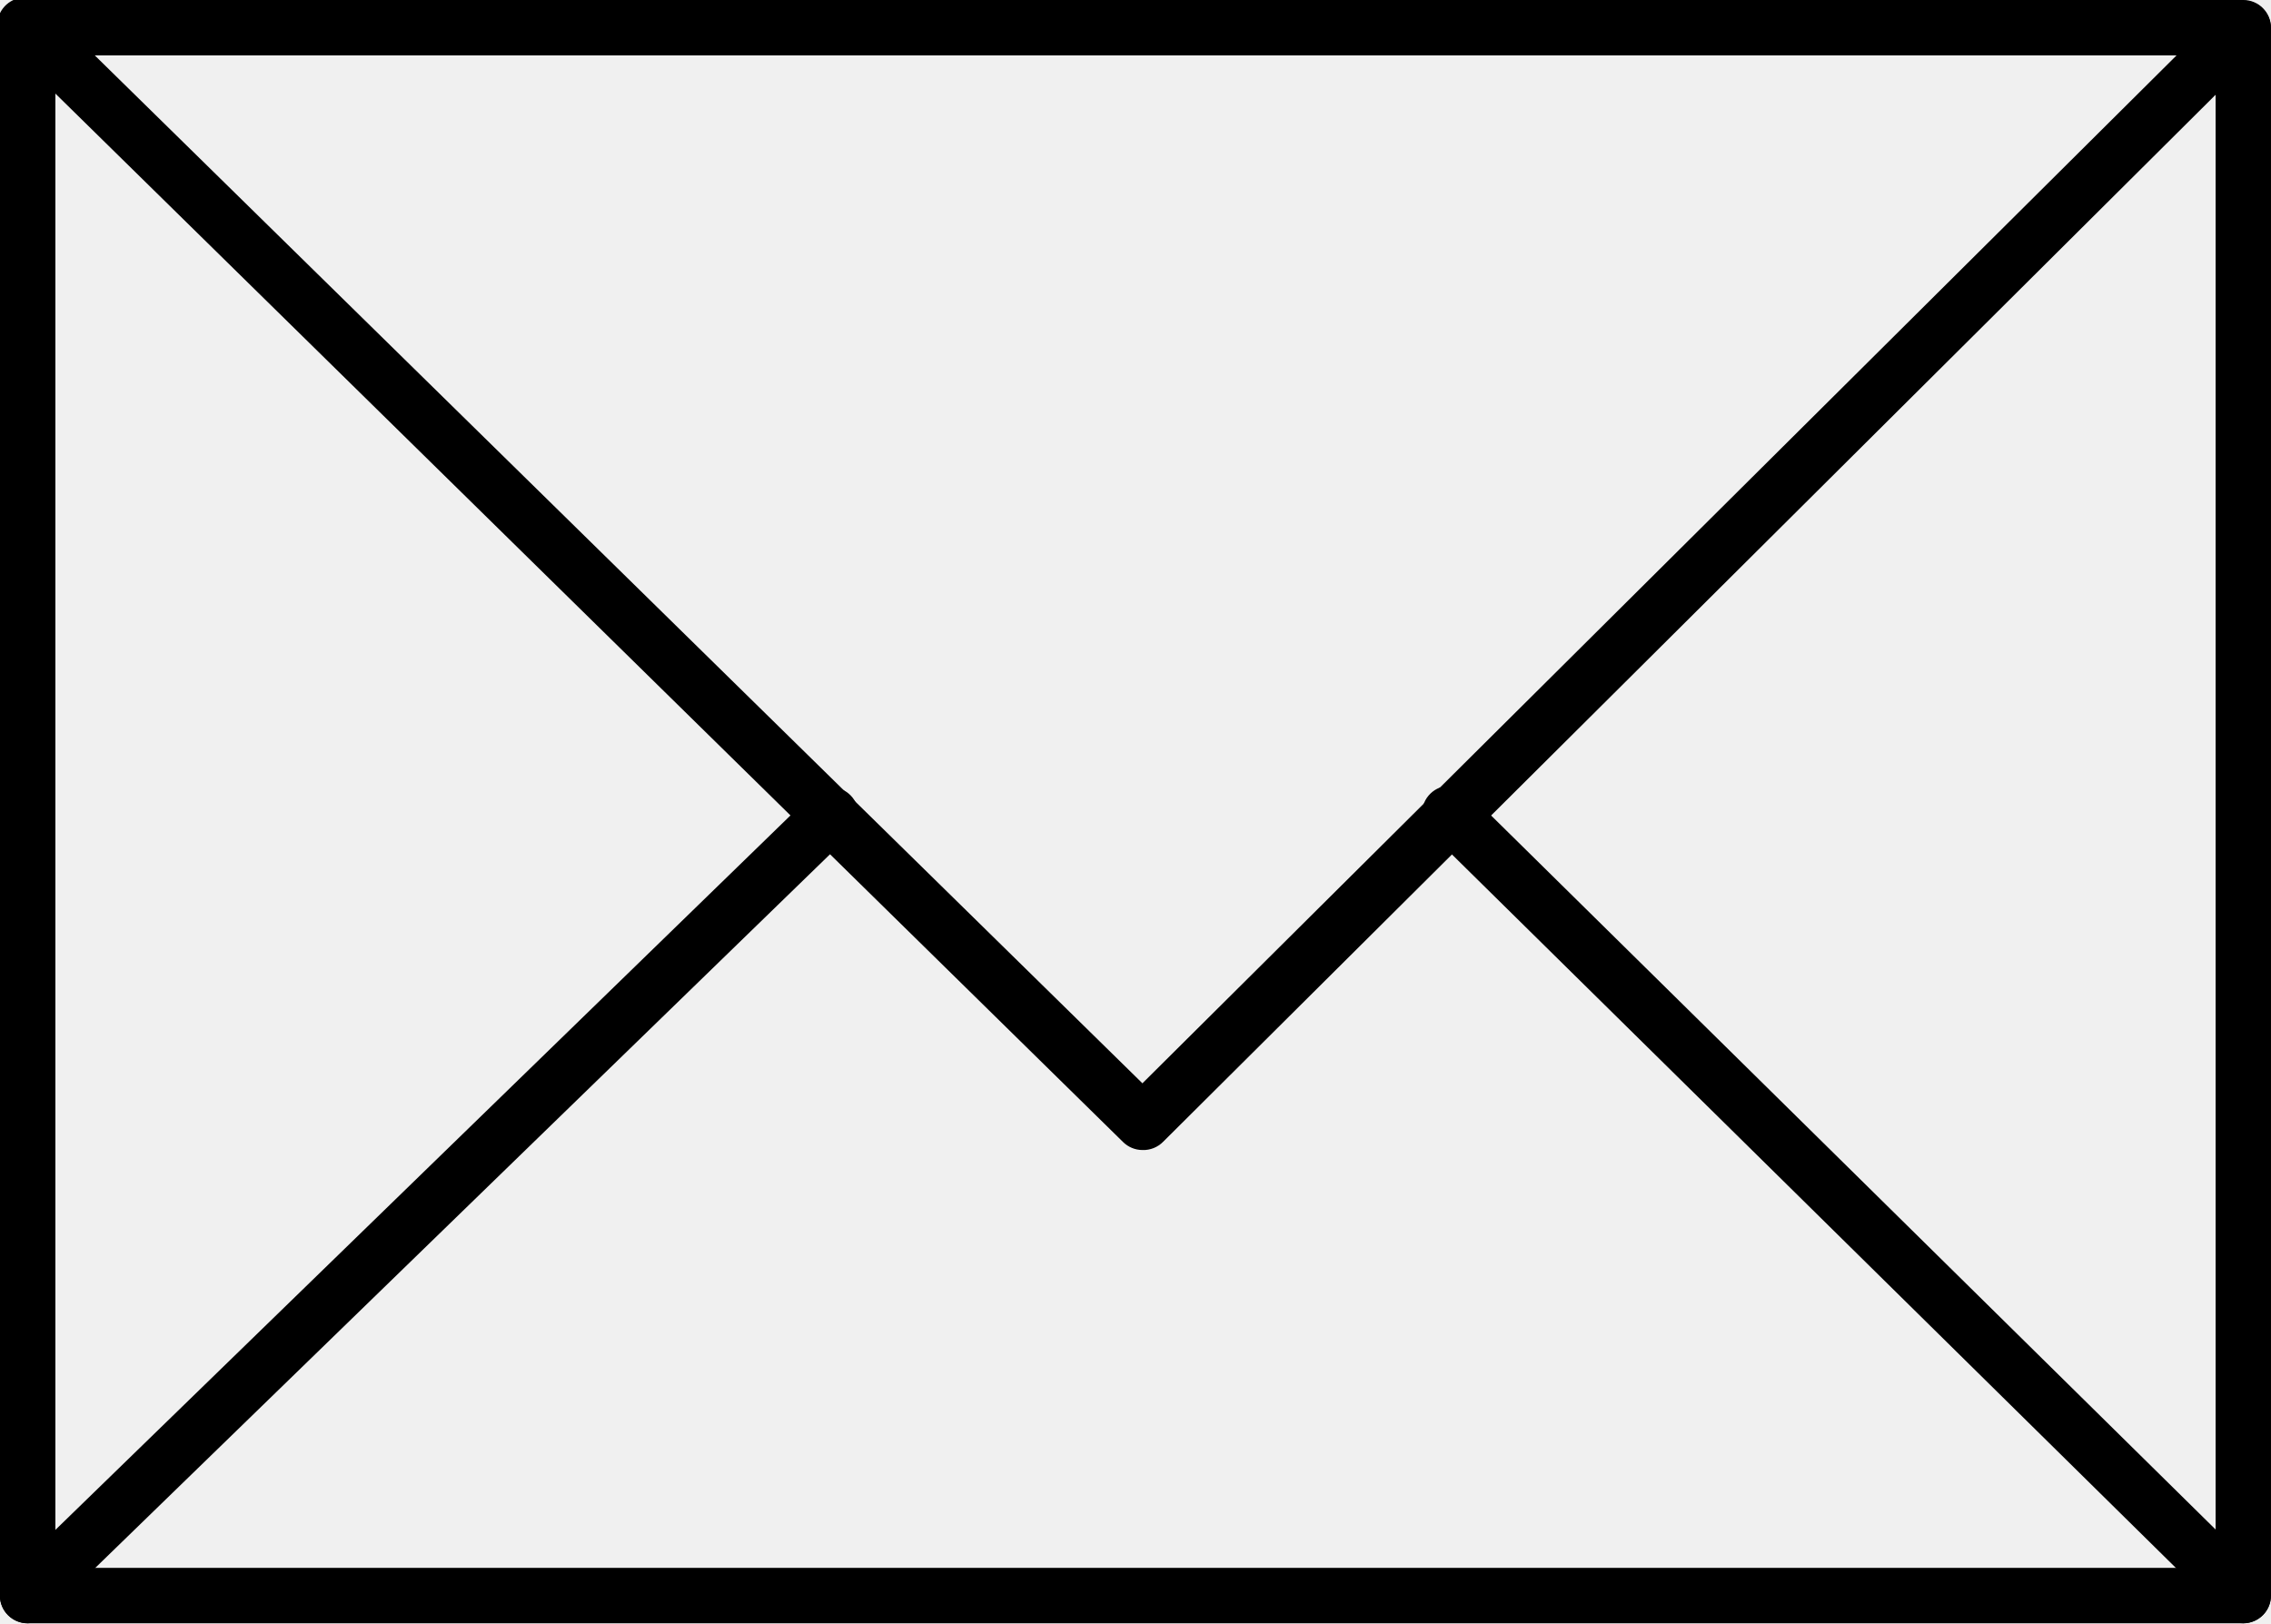
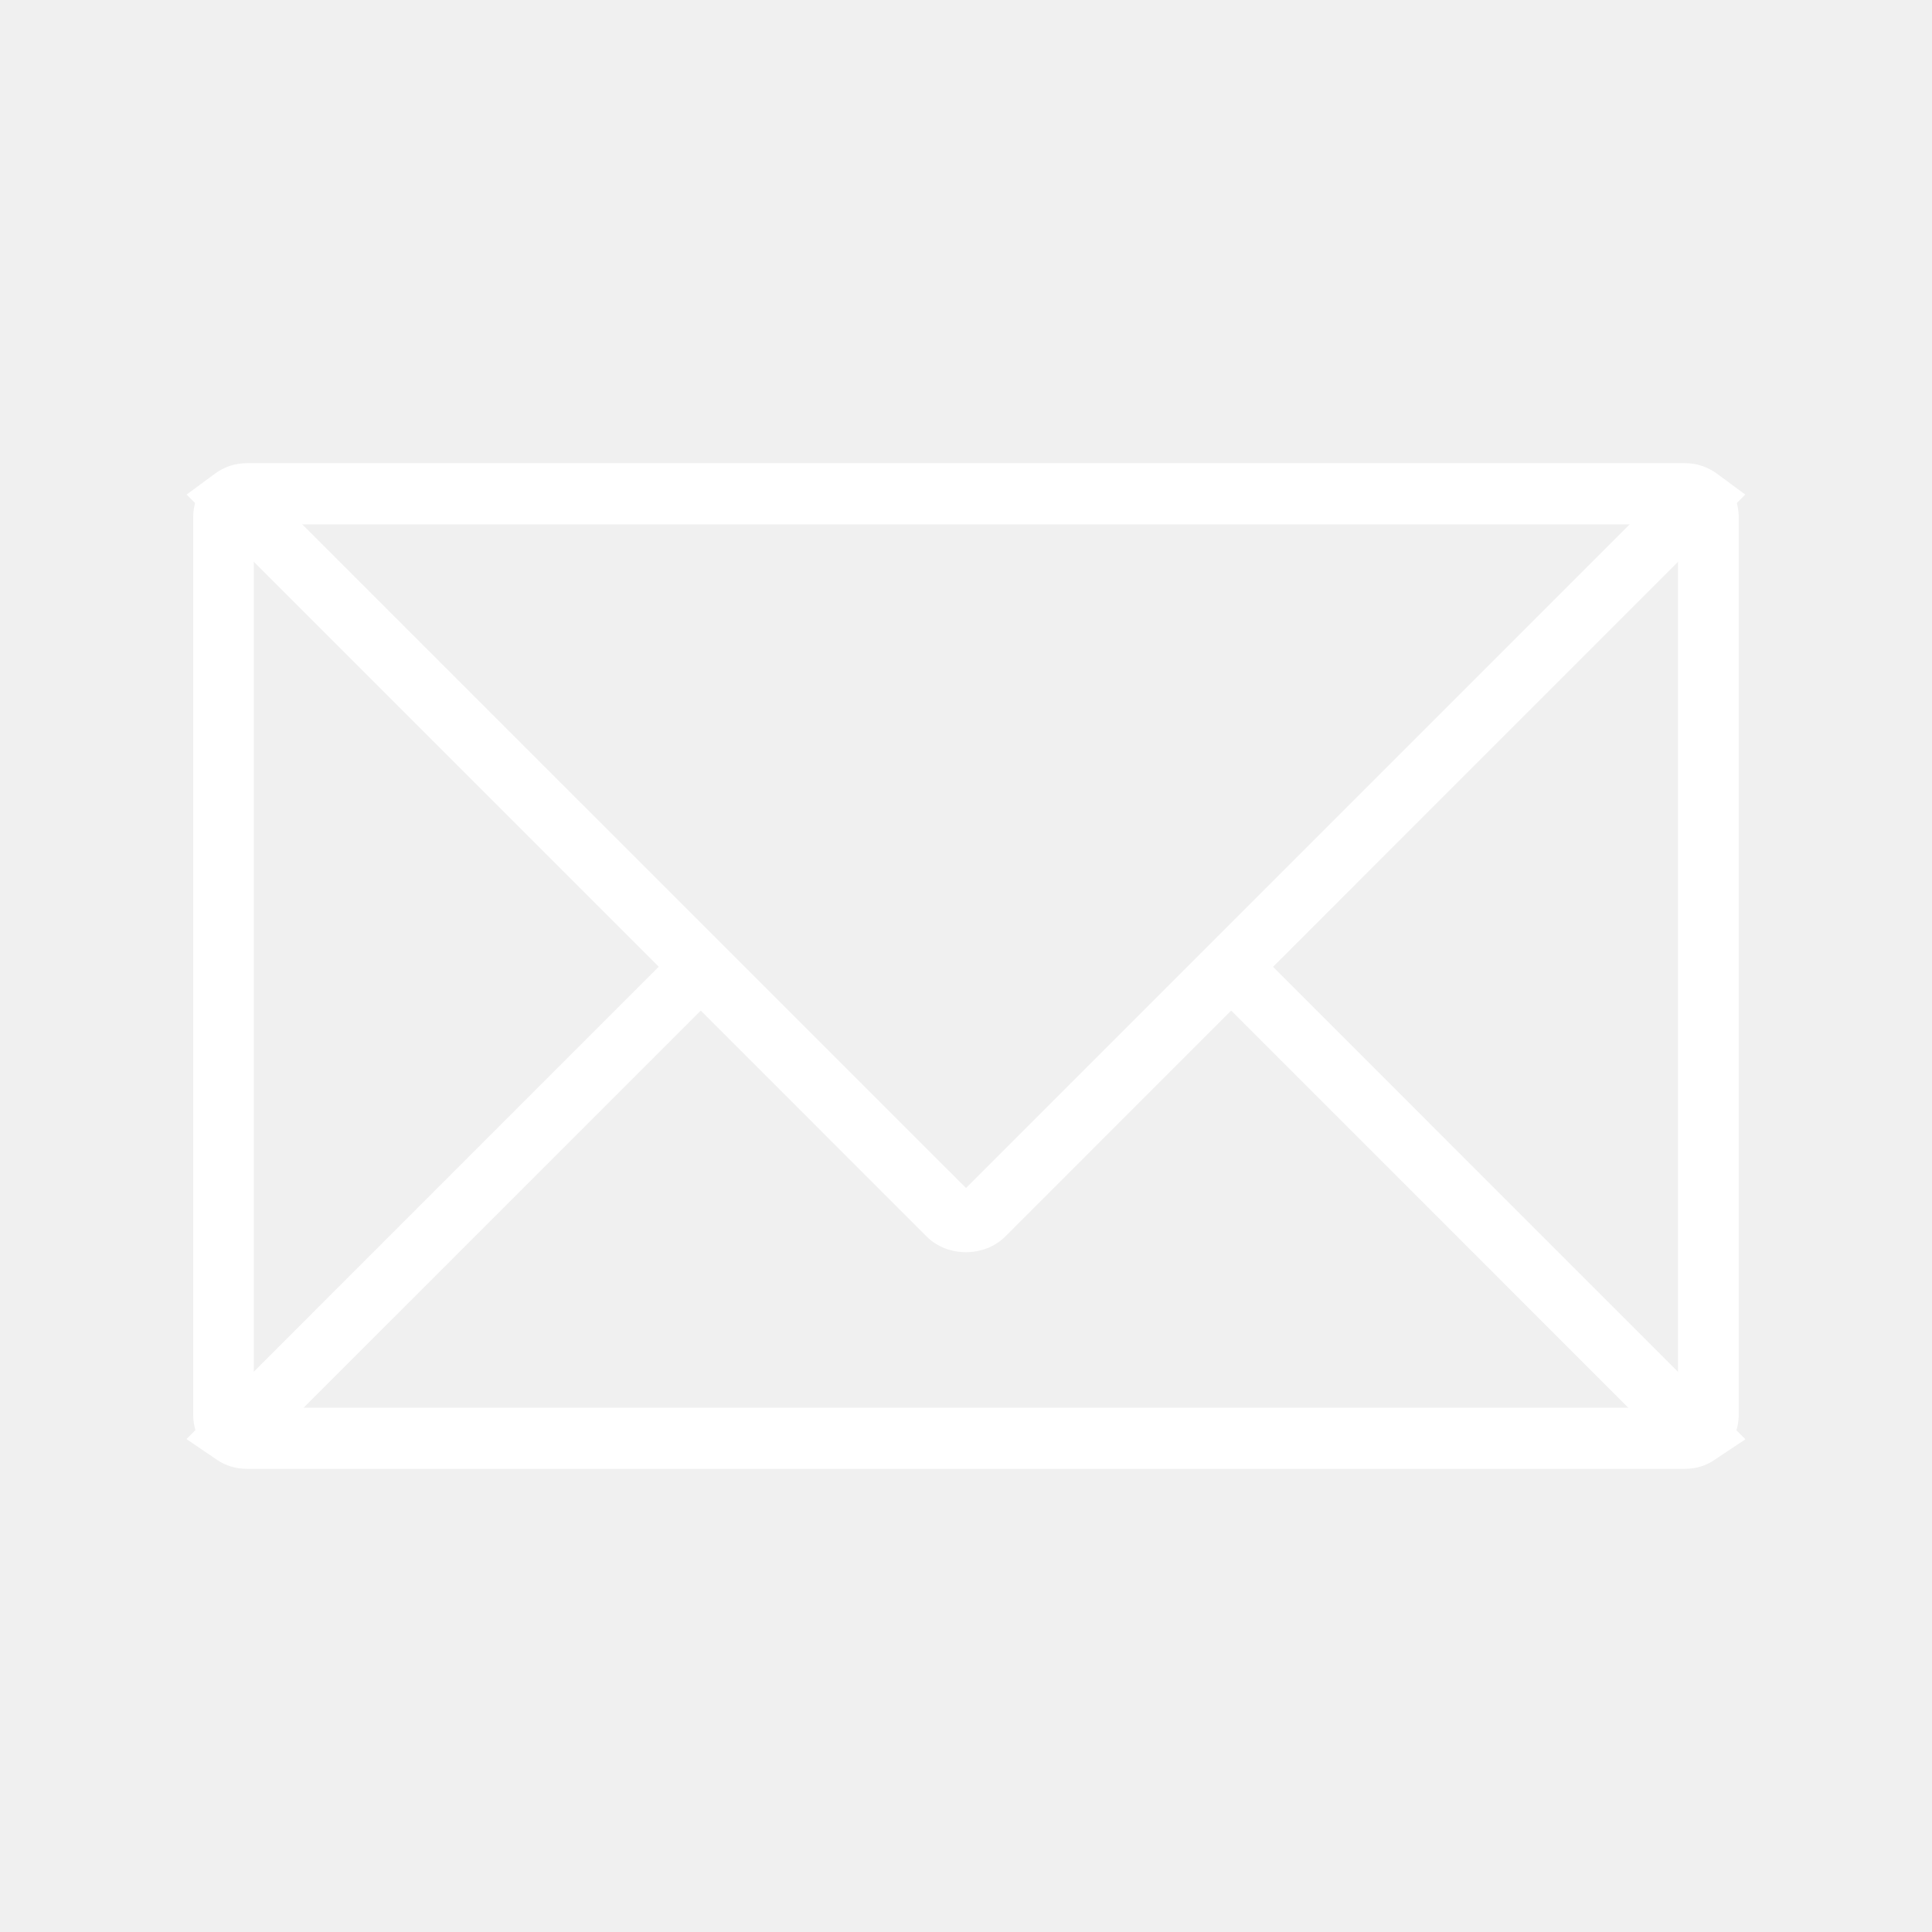
- <svg xmlns="http://www.w3.org/2000/svg" version="1.1" id="Layer_1" x="0px" y="0px" width="367.36px" height="262.617px" viewBox="296.32 92.691 367.36 262.617" enable-background="new 296.32 92.691 367.36 262.617" xml:space="preserve">
-   <path d="M659.2,355.309H300.8c-2.474,0-4.48-2.006-4.48-4.479V97.171c0-2.475,2.006-4.48,4.48-4.48h358.4  c2.474,0,4.479,2.005,4.479,4.48v253.658C663.68,353.303,661.674,355.309,659.2,355.309z M305.28,346.349h349.44V101.651H305.28  V346.349z" />
-   <path d="M481.12,278.746c-1.176-0.005-2.302-0.472-3.136-1.299l-180.32-177.094c-1.979-1.484-2.381-4.292-0.896-6.272  c1.484-1.979,4.292-2.381,6.272-0.896c0.339,0.254,0.641,0.556,0.896,0.896L481.12,267.949L656.02,94.08  c1.756-1.745,4.595-1.734,6.339,0.022c1.744,1.756,1.734,4.595-0.022,6.339L484.48,277.401  C483.599,278.302,482.379,278.79,481.12,278.746z" />
-   <path d="M300.8,355.309c-2.474,0.016-4.492-1.979-4.507-4.453c-0.007-1.226,0.488-2.401,1.371-3.252l129.92-126.292  c1.77-1.732,4.607-1.702,6.339,0.067c1.732,1.77,1.702,4.607-0.066,6.339L303.936,353.92  C303.116,354.78,301.988,355.28,300.8,355.309z" />
-   <path d="M659.2,355.309c-1.176-0.005-2.302-0.472-3.136-1.299L527.936,227.718c-1.89-1.597-2.128-4.423-0.531-6.313  s4.424-2.128,6.313-0.532c0.176,0.148,0.34,0.31,0.49,0.483l128.128,126.292c1.757,1.742,1.769,4.578,0.026,6.335  C661.525,354.827,660.388,355.304,659.2,355.309z" />
+ <svg xmlns="http://www.w3.org/2000/svg" version="1.1" id="Layer_1" x="0px" y="0px" width="43px" height="43px" viewBox="0 0 43 43" enable-background="new 0 0 43 43" xml:space="preserve">
+   <g>
+     <g>
+       <path fill="#FFFFFF" d="M37.507,32.68H5.491c-0.655,0-1.191-0.535-1.191-1.191V11.512c0-0.658,0.536-1.191,1.191-1.191h32.016    c0.657,0,1.191,0.533,1.191,1.191v19.977C38.698,32.145,38.164,32.68,37.507,32.68z M5.649,31.33h31.698V11.671H5.649V31.33z" />
+     </g>
+     <g>
+       <g>
+         <path fill="#FFFFFF" d="M37.507,32.691H5.491c-0.239,0-0.469-0.068-0.666-0.203L4.15,32.029l11.443-11.445l5.904,5.902     l5.902-5.902l11.449,11.45l-0.687,0.456C37.97,32.623,37.741,32.691,37.507,32.691z M15.597,22.492l-8.878,8.877l29.534-0.025     l-8.851-8.852l-5.028,5.029c-0.467,0.465-1.285,0.465-1.75,0L15.597,22.492z" />
+       </g>
+       <g>
+         <path fill="#FFFFFF" d="M21.5,27.84c-0.332,0-0.644-0.129-0.876-0.361L4.153,11.008l0.632-0.466     c0.206-0.153,0.451-0.233,0.706-0.233h32.016c0.256,0,0.498,0.082,0.706,0.233l0.631,0.466l-16.47,16.471     C22.142,27.711,21.83,27.84,21.5,27.84z M6.713,11.656L21.5,26.441l14.813-14.813L6.713,11.656z" />
+       </g>
+     </g>
+   </g>
</svg>
